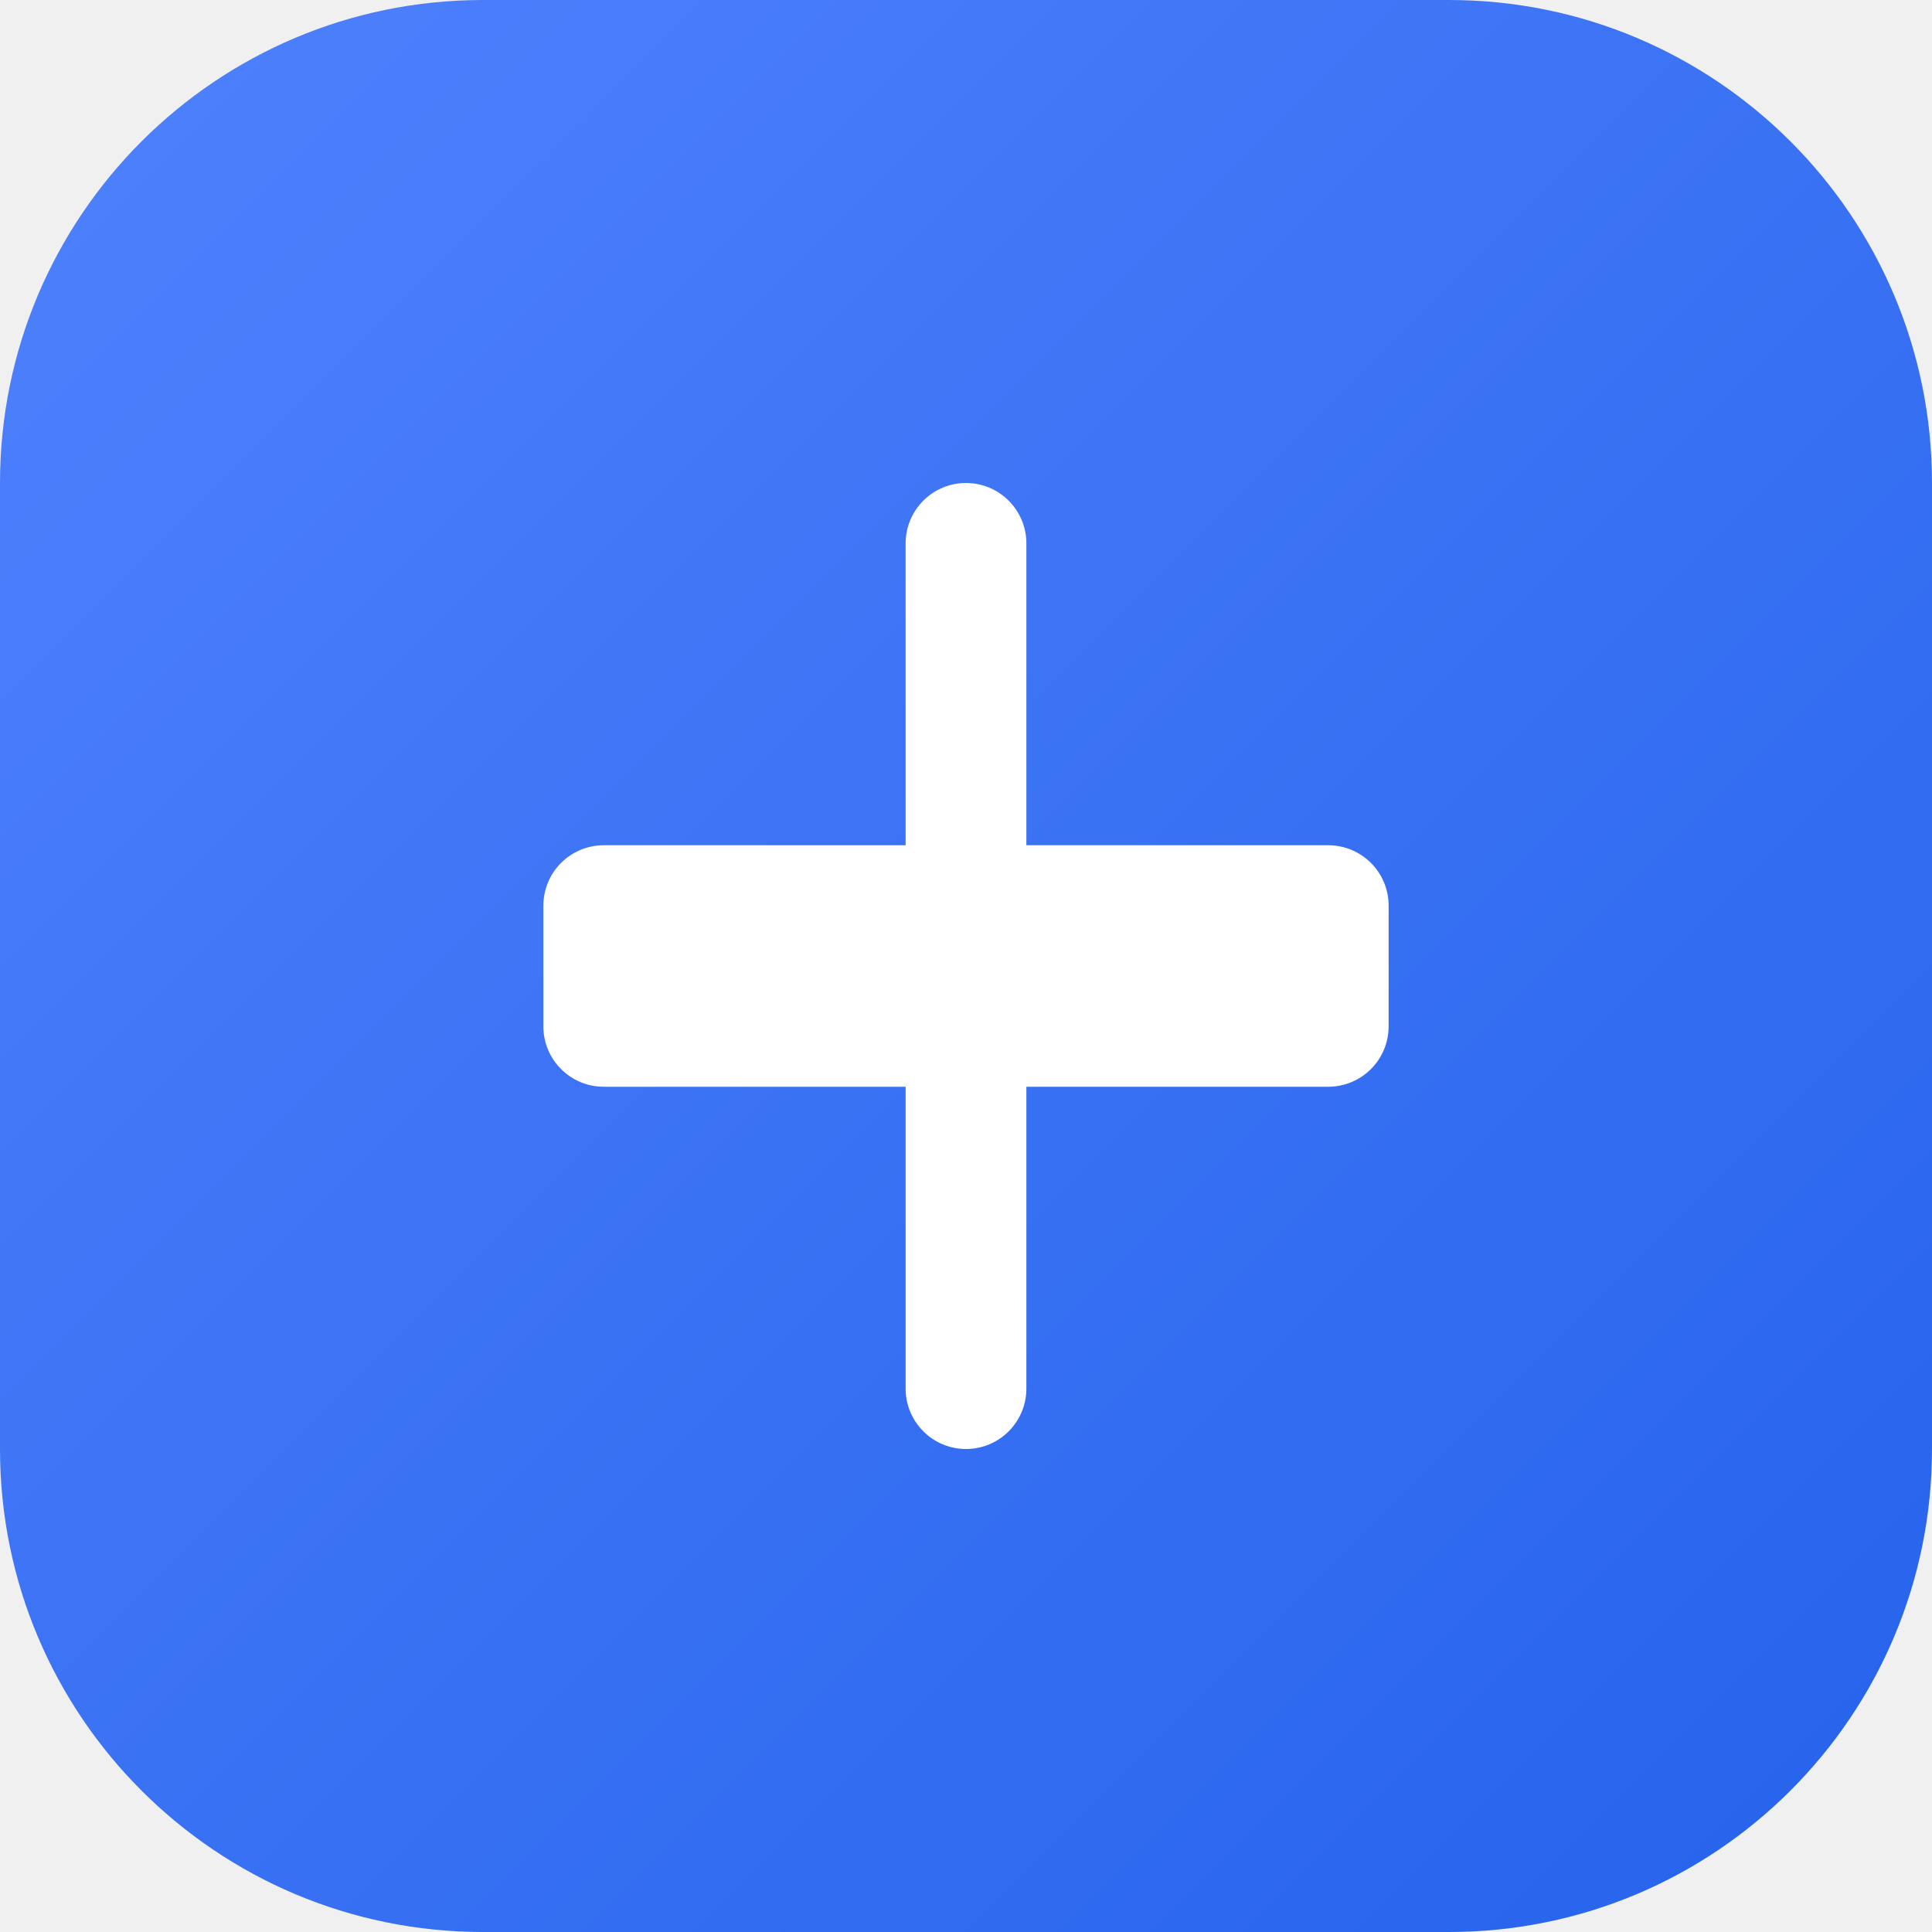
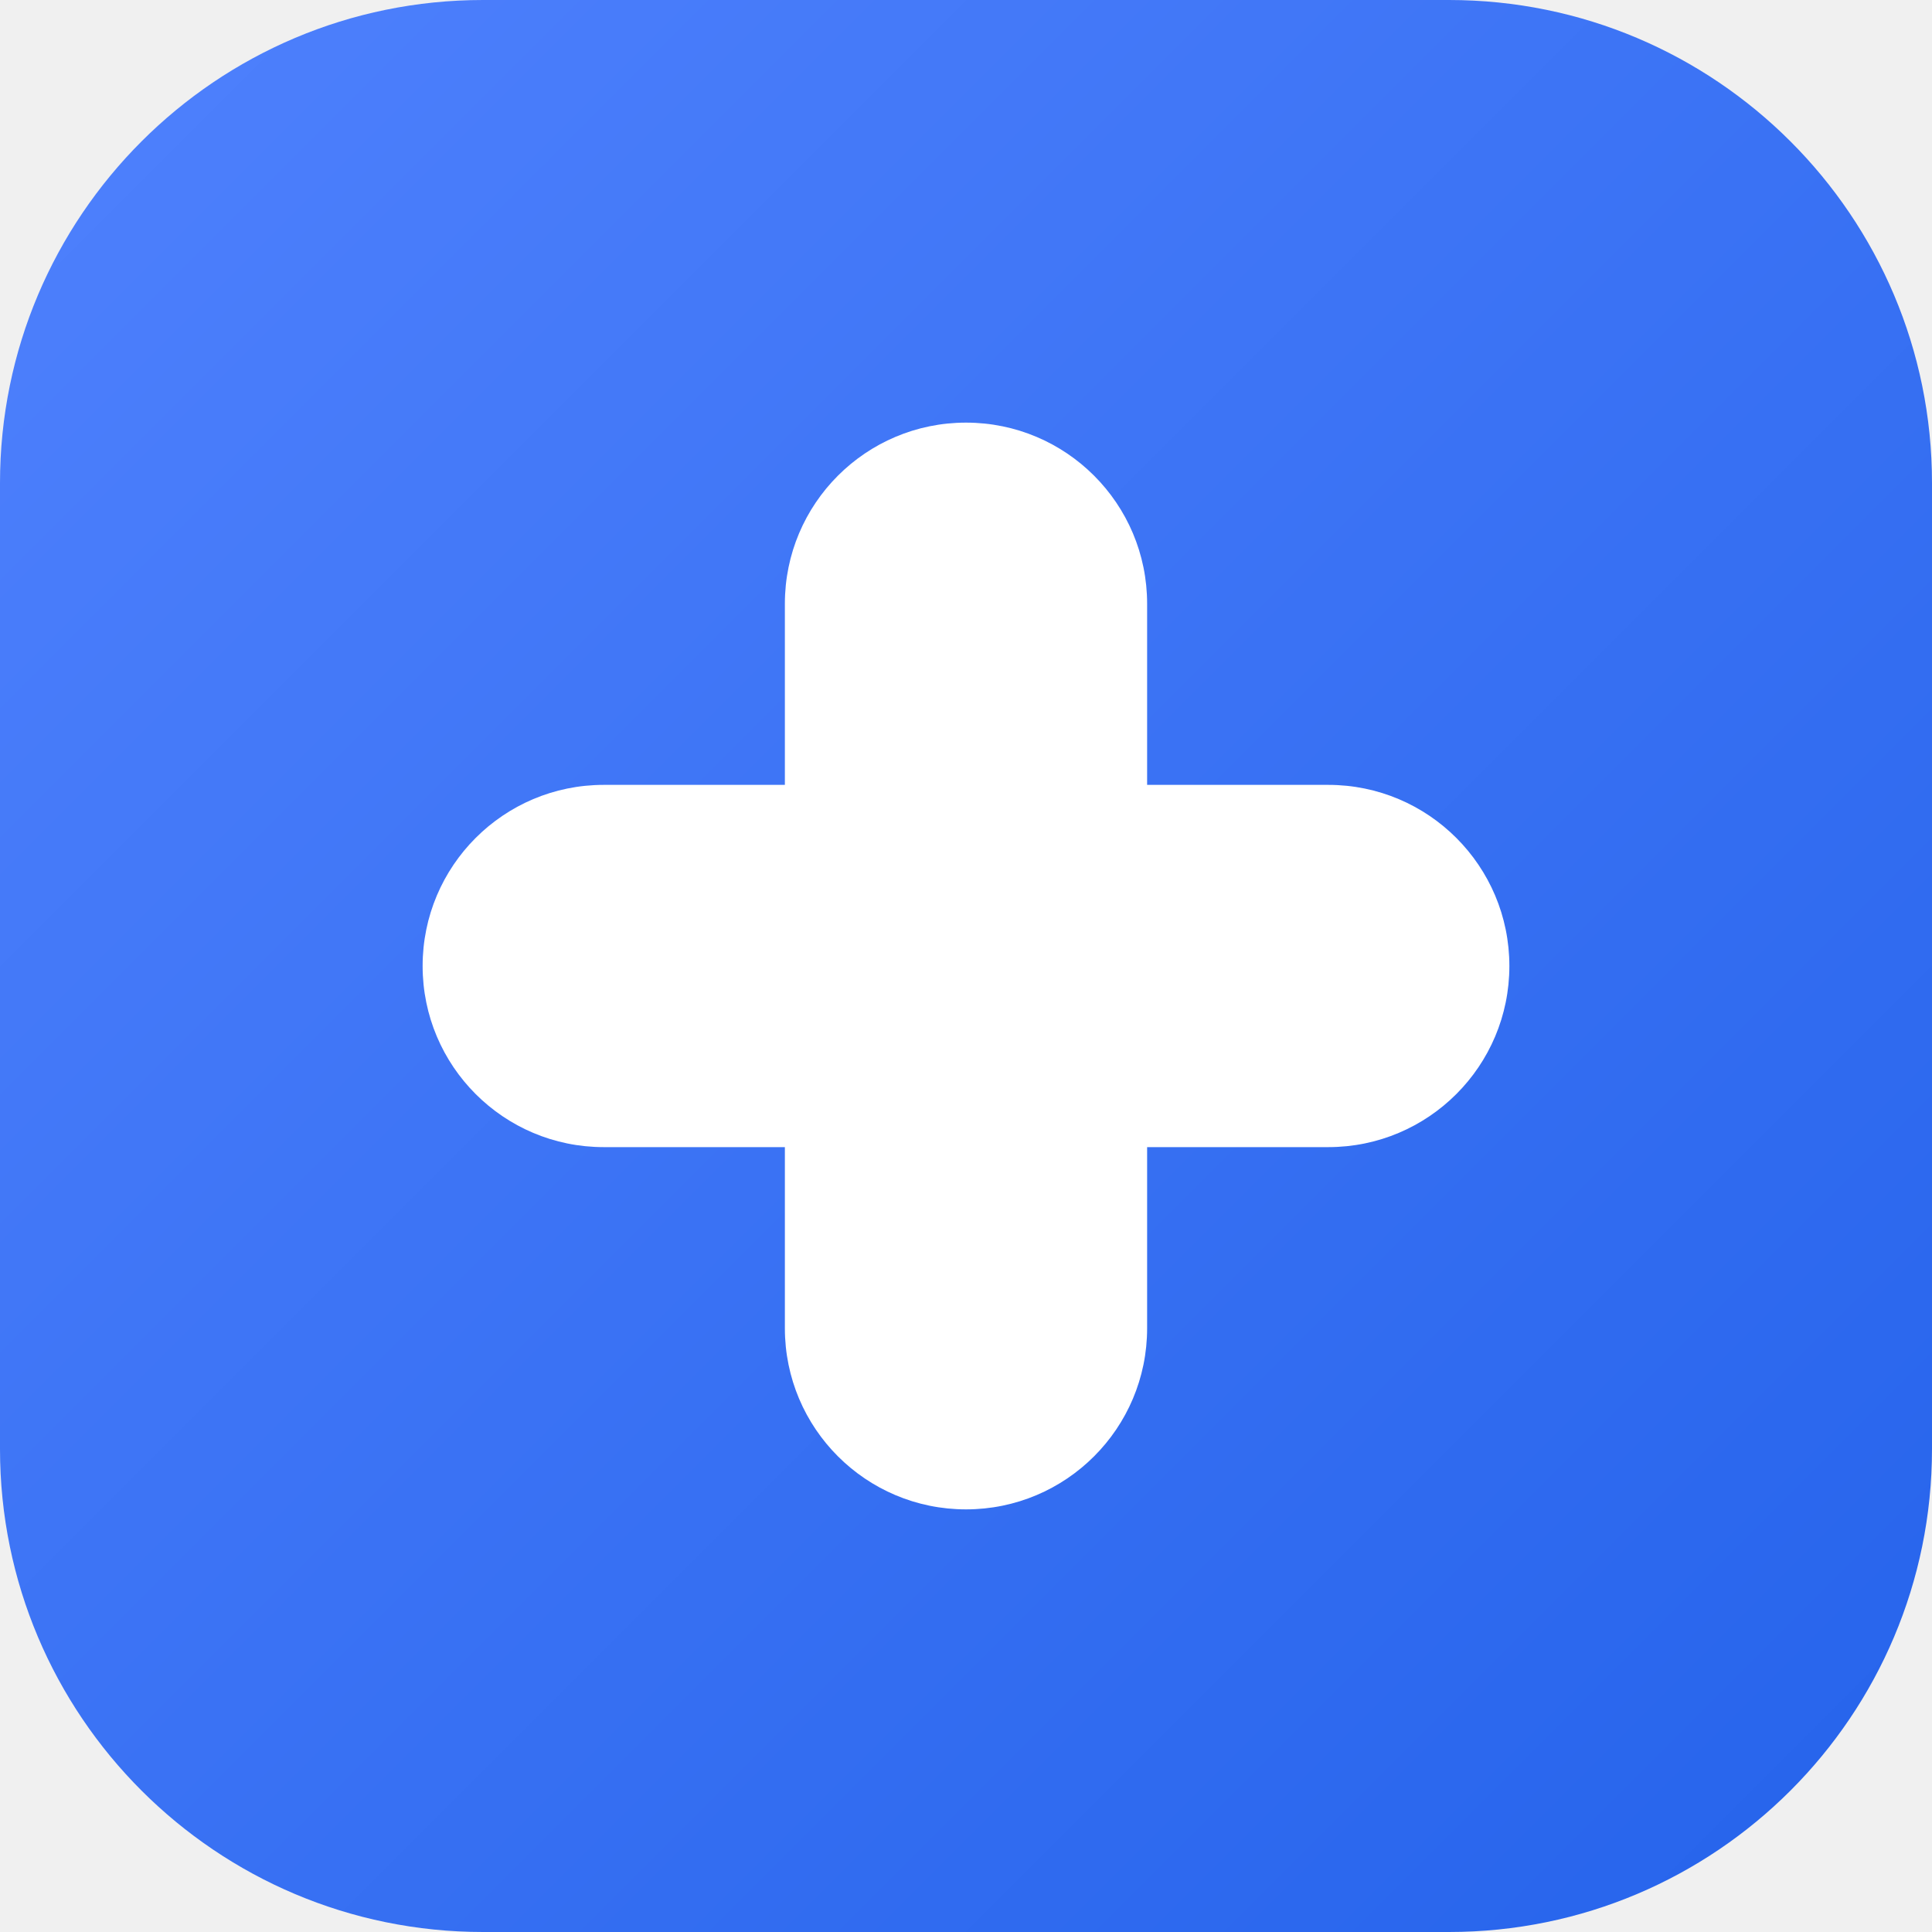
<svg xmlns="http://www.w3.org/2000/svg" width="32" height="32" viewBox="0 0 32 32" fill="none">
  <rect width="32" height="32" rx="8" fill="url(#gradient)" />
-   <path d="M16 8C16.552 8 17 8.448 17 9V14H22C22.552 14 23 14.448 23 15V17C23 17.552 22.552 18 22 18H17V23C17 23.552 16.552 24 16 24C15.448 24 15 23.552 15 23V18H10C9.448 18 9 17.552 9 17V15C9 14.448 9.448 14 10 14H15V9C15 8.448 15.448 8 16 8Z" fill="white" />
+   <path d="M16 7C17.657 7 19 8.343 19 10V13H22C23.657 13 25 14.343 25 16C25 17.657 23.657 19 22 19H19V22C19 23.657 17.657 25 16 25C14.343 25 13 23.657 13 22V19H10C8.343 19 7 17.657 7 16C7 14.343 8.343 13 10 13H13V10C13 8.343 14.343 7 16 7Z" fill="white" />
  <defs>
    <linearGradient id="gradient" x1="0" y1="0" x2="32" y2="32" gradientUnits="userSpaceOnUse">
      <stop stop-color="#4F81FD" />
      <stop offset="1" stop-color="#2563EB" />
    </linearGradient>
  </defs>
</svg>
